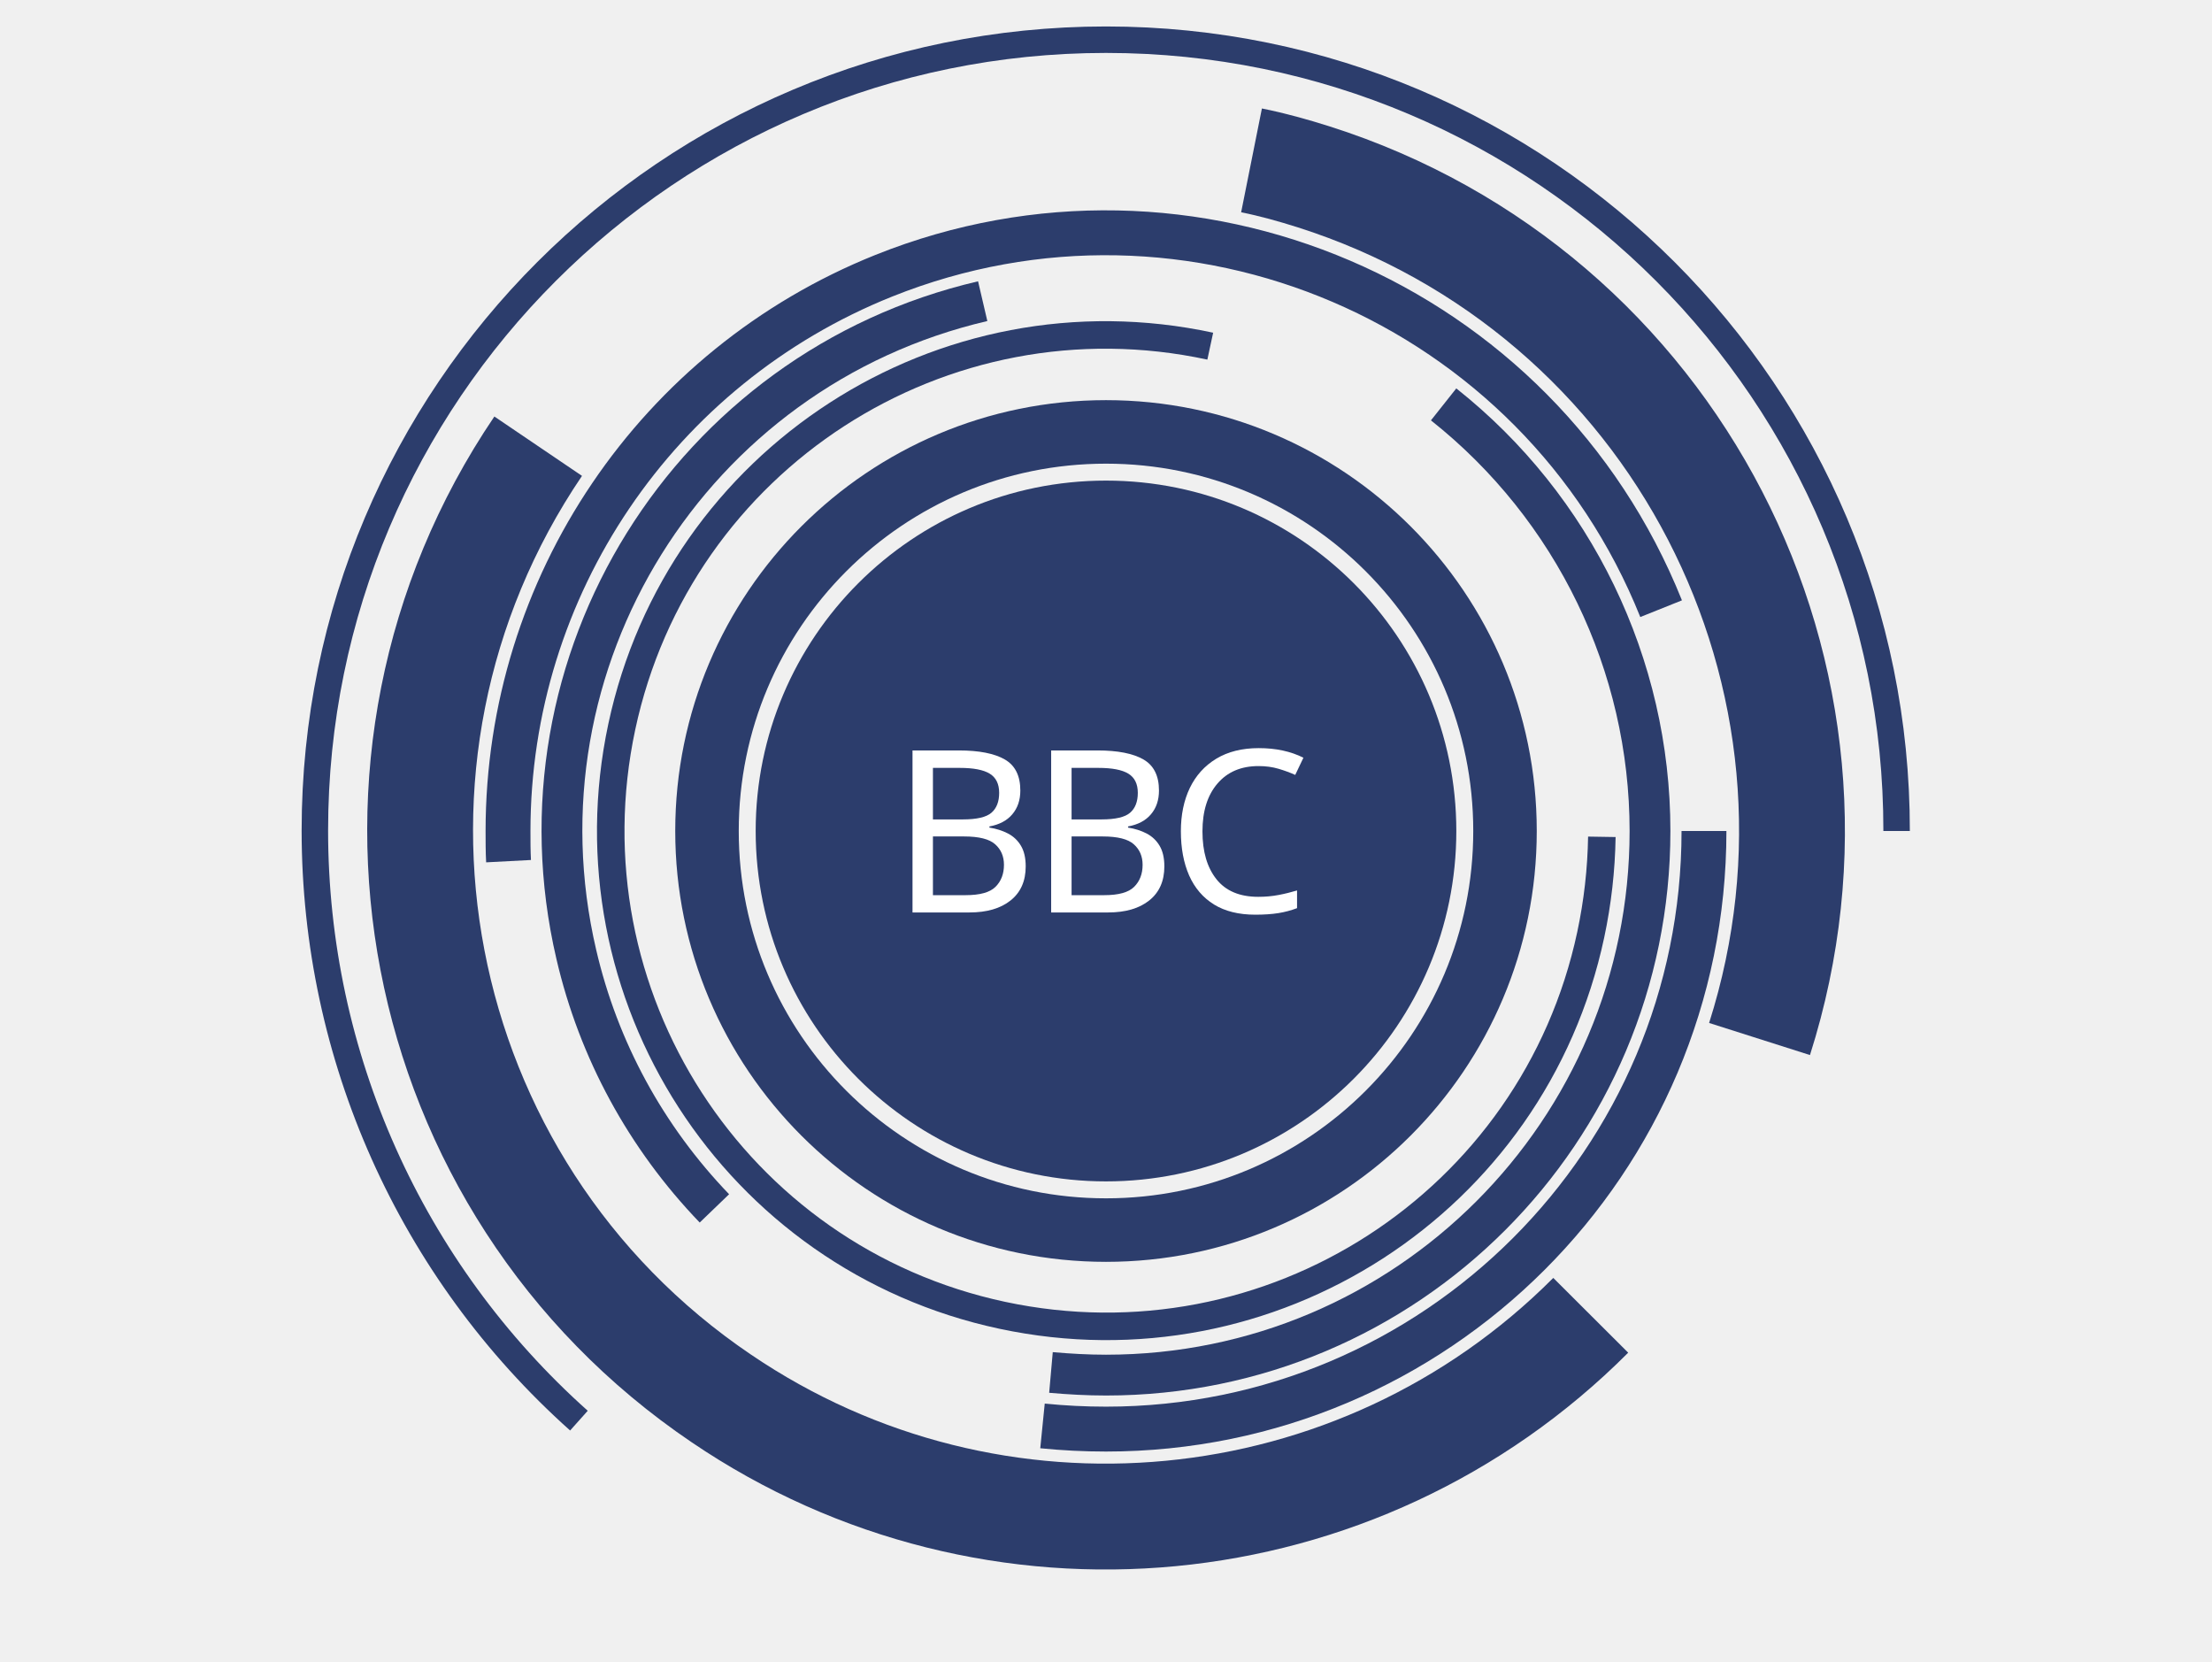
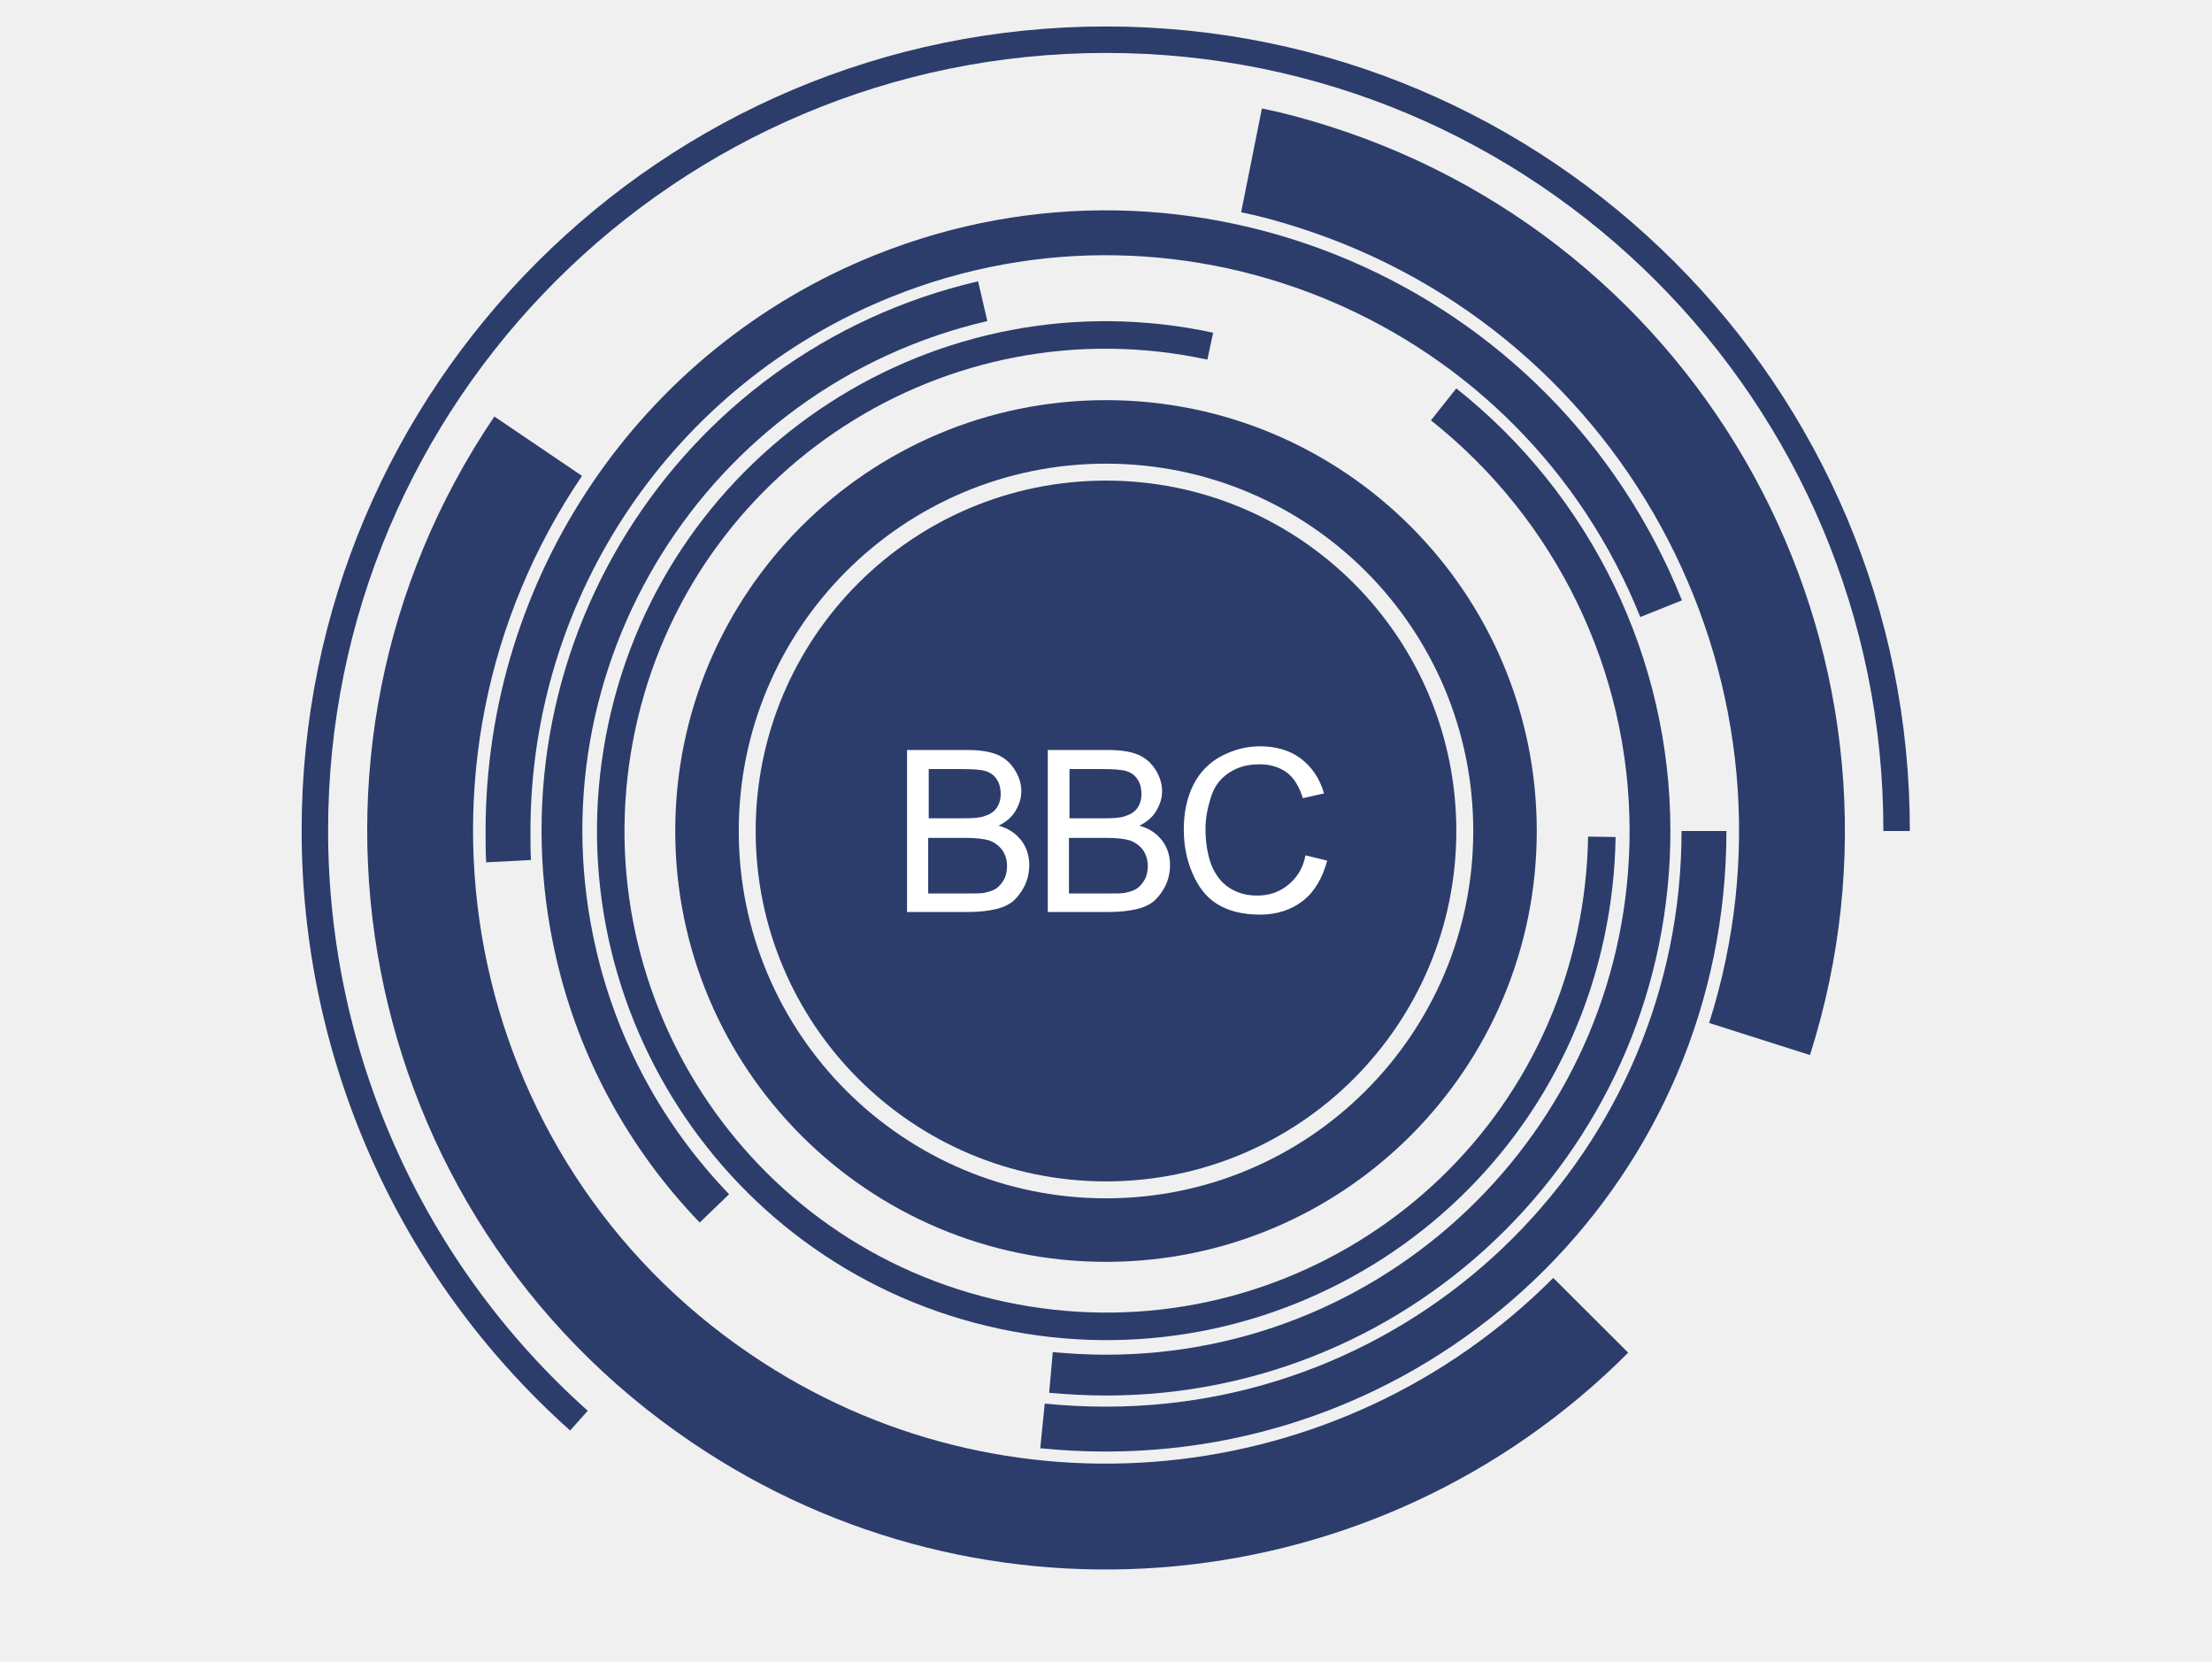
<svg xmlns="http://www.w3.org/2000/svg" version="1.1" id="Layer_1" x="0px" y="0px" viewBox="0 0 418 314" style="enable-background:new 0 0 418 314;" xml:space="preserve">
  <style type="text/css">
	.st0{fill:none;stroke:#2C3D6C;stroke-width:12;stroke-miterlimit:10;}
	.st1{fill:none;stroke:#2C3D6C;stroke-width:5;stroke-miterlimit:10;}
	.st2{fill:none;stroke:#2C3D6C;stroke-width:20;stroke-miterlimit:10;}
	.st3{fill:none;stroke:#2C3D6C;stroke-width:8.48;stroke-miterlimit:10;}
	.st4{fill:none;stroke:#2C3D6C;stroke-width:5.2;stroke-miterlimit:10;}
	.st5{fill:none;stroke:#2C3D6C;stroke-width:7.71;stroke-miterlimit:10;}
	.st6{fill:#2C3D6C;}
- 	.st7{fill:#FFFFFF;}
- 	.st8{font-family:'OpenSans-Bold';}
- 	.st9{font-size:42.87px;}
- 	.st10{letter-spacing:-2;}
+ 	.st7{enable-background:new    ;}
+ 	.st8{fill:#FFFFFF;}
</style>
  <g id="Layer_1_1_">
    <circle class="st0" cx="209" cy="157" r="75.4" />
    <path class="st1" d="M358.4,157C358.5,74.5,291.6,7.5,209,7.5c-82.5,0-149.5,66.9-149.5,149.4c0,42.6,18.1,83.1,49.9,111.5" />
    <path class="st2" d="M332.5,196.3c21.7-68.2-16-141.2-84.3-162.9c-3.8-1.2-7.7-2.3-11.7-3.1" />
-     <path class="st2" d="M101.7,84.3c-40.1,59.2-24.7,139.8,34.6,179.9c51.4,34.9,120.4,28.3,164.3-15.7" />
+     <path class="st2" d="M101.7,84.3C61.6,143.5,77,224.1,136.3,264.2c51.4,34.9,120.4,28.3,164.3-15.7" />
    <path class="st3" d="M197,269.4c4,0.4,8,0.6,12,0.6c62.4,0,113-50.6,113-113" />
    <path class="st3" d="M313.9,115c-23.2-57.9-89-86.1-146.9-62.9C124.1,69.3,96,110.8,96,157c0,1.9,0,3.8,0.1,5.7" />
    <path class="st4" d="M228.7,65.4c-50.6-10.9-100.4,21.3-111.2,71.9s21.3,100.4,71.9,111.2s100.4-21.3,111.2-71.9   c1.3-6.1,2-12.3,2.1-18.5" />
    <path class="st5" d="M198.6,259.3c3.4,0.3,6.9,0.5,10.4,0.5c56.8,0,102.8-46,102.8-102.8c0-31.4-14.4-61.1-39-80.6" />
    <path class="st5" d="M185.7,56.9C130.4,69.8,96,125,108.9,180.3c4.2,18.1,13.2,34.6,26.1,48" />
    <circle class="st6" cx="209" cy="157" r="66.2" />
  </g>
  <g id="Layer_2">
-     <text transform="matrix(1 0 0 1 168.28 172.39)" class="st7 st8 st9 st10">B</text>
-     <text transform="matrix(1 0 0 1 194.48 172.39)" class="st7 st8 st9 st10">B</text>
-     <text transform="matrix(1 0 0 1 220.54 172.39)" class="st7 st8 st9 st10">C</text>
+     <g class="st7">
+       <path class="st8" d="M171.4,172.4v-30.7h11.5c2.3,0,4.2,0.3,5.6,0.9c1.4,0.6,2.5,1.6,3.3,2.9s1.2,2.6,1.2,4c0,1.3-0.4,2.5-1.1,3.7    c-0.7,1.2-1.8,2.1-3.2,2.8c1.9,0.5,3.3,1.5,4.3,2.8c1,1.3,1.5,2.9,1.5,4.6c0,1.4-0.3,2.8-0.9,4c-0.6,1.2-1.4,2.2-2.2,2.9    c-0.9,0.7-2,1.2-3.4,1.5c-1.3,0.3-3,0.5-5,0.5H171.4z M175.5,154.6h6.6c1.8,0,3.1-0.1,3.9-0.4c1-0.3,1.8-0.8,2.3-1.5    s0.8-1.6,0.8-2.7c0-1-0.2-1.9-0.7-2.7s-1.2-1.3-2.1-1.6s-2.5-0.4-4.7-0.4h-6.1V154.6z M175.5,168.8h7.6c1.3,0,2.2,0,2.8-0.1    c0.9-0.2,1.7-0.4,2.3-0.8c0.6-0.4,1.1-1,1.5-1.7c0.4-0.7,0.6-1.6,0.6-2.6c0-1.1-0.3-2.1-0.9-3c-0.6-0.8-1.4-1.4-2.4-1.8    c-1-0.3-2.5-0.5-4.5-0.5h-7.1V168.8z" />
+       <path class="st8" d="M198,172.4v-30.7h11.5c2.3,0,4.2,0.3,5.6,0.9c1.4,0.6,2.5,1.6,3.3,2.9s1.2,2.6,1.2,4c0,1.3-0.4,2.5-1.1,3.7    c-0.7,1.2-1.8,2.1-3.2,2.8c1.9,0.5,3.3,1.5,4.3,2.8c1,1.3,1.5,2.9,1.5,4.6c0,1.4-0.3,2.8-0.9,4c-0.6,1.2-1.4,2.2-2.2,2.9    c-0.9,0.7-2,1.2-3.4,1.5c-1.3,0.3-3,0.5-5,0.5H198z M202.1,154.6h6.6c1.8,0,3.1-0.1,3.9-0.4c1-0.3,1.8-0.8,2.3-1.5    s0.8-1.6,0.8-2.7c0-1-0.2-1.9-0.7-2.7s-1.2-1.3-2.1-1.6s-2.5-0.4-4.7-0.4h-6.1V154.6z M202.1,168.8h7.6c1.3,0,2.2,0,2.8-0.1    c0.9-0.2,1.7-0.4,2.3-0.8c0.6-0.4,1.1-1,1.5-1.7c0.4-0.7,0.6-1.6,0.6-2.6c0-1.1-0.3-2.1-0.9-3c-0.6-0.8-1.4-1.4-2.4-1.8    c-1-0.3-2.5-0.5-4.5-0.5h-7.1V168.8z" />
+       <path class="st8" d="M246.7,161.6l4.1,1c-0.9,3.3-2.4,5.9-4.6,7.6s-4.9,2.6-8.1,2.6c-3.3,0-6-0.7-8.1-2c-2.1-1.3-3.6-3.3-4.7-5.9    c-1.1-2.6-1.6-5.3-1.6-8.2c0-3.2,0.6-6,1.8-8.4c1.2-2.4,3-4.2,5.2-5.4c2.3-1.2,4.7-1.9,7.4-1.9c3.1,0,5.7,0.8,7.7,2.3    c2.1,1.6,3.6,3.8,4.4,6.6l-4,0.9c-0.7-2.2-1.7-3.9-3.1-4.9c-1.4-1-3.1-1.5-5.1-1.5c-2.4,0-4.3,0.6-5.9,1.7    c-1.6,1.1-2.7,2.6-3.3,4.6c-0.6,1.9-1,3.9-1,5.9c0,2.6,0.4,4.9,1.1,6.8c0.8,1.9,1.9,3.4,3.5,4.4s3.3,1.4,5.2,1.4    c2.3,0,4.2-0.7,5.8-2S246.2,164.2,246.7,161.6z" />
+     </g>
  </g>
</svg>
